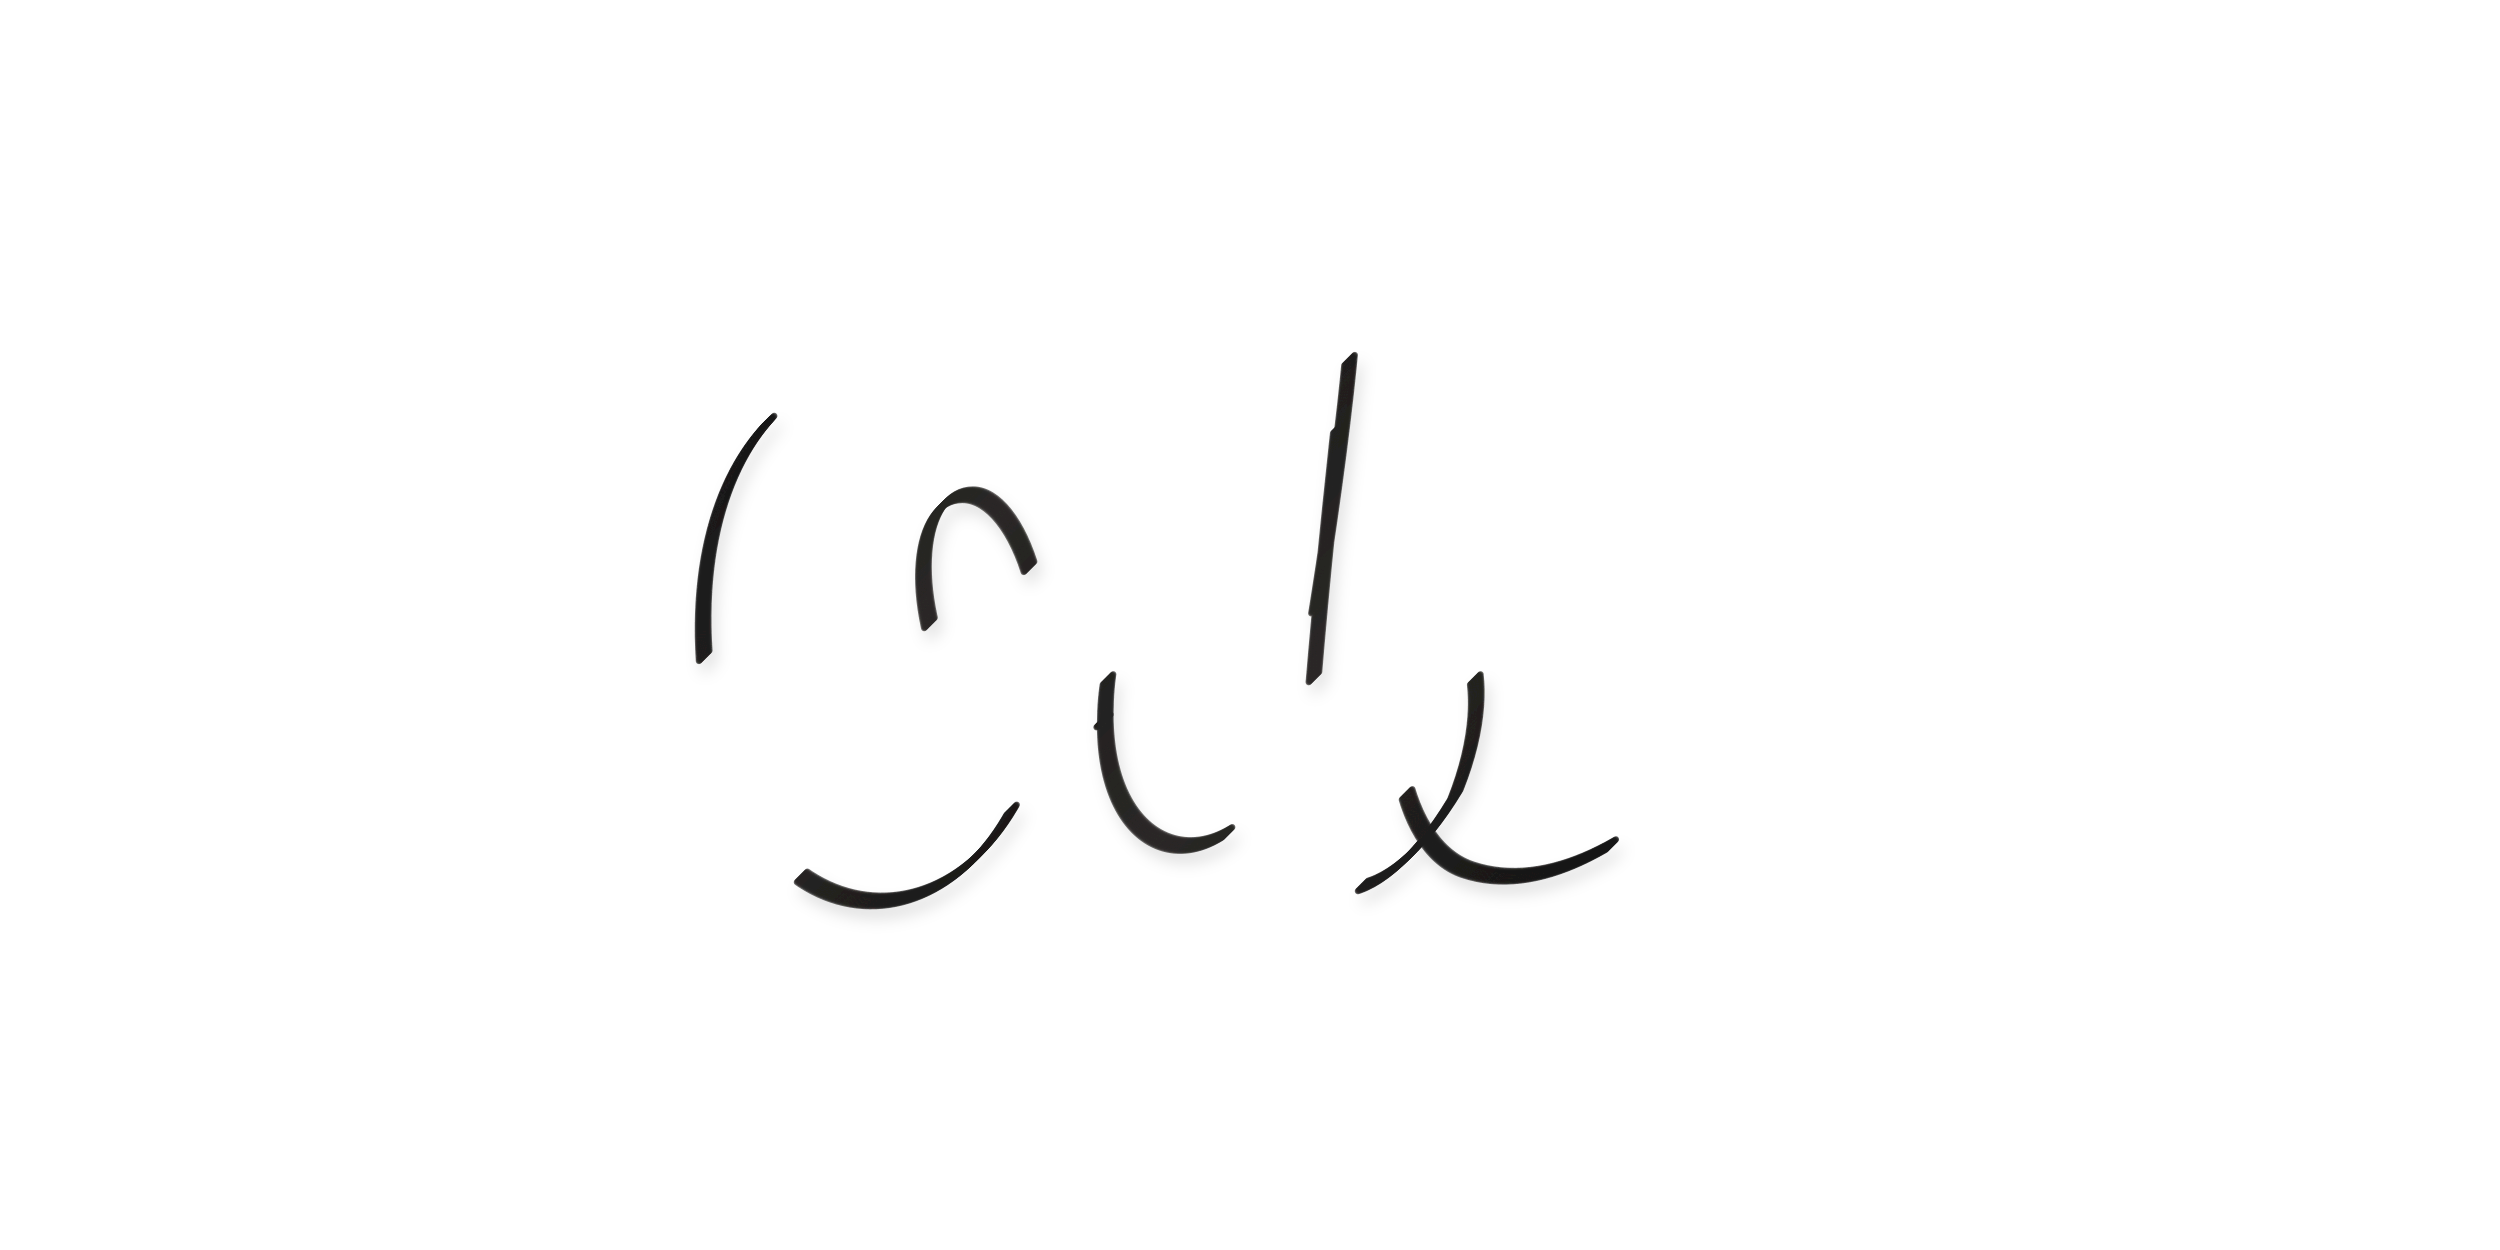
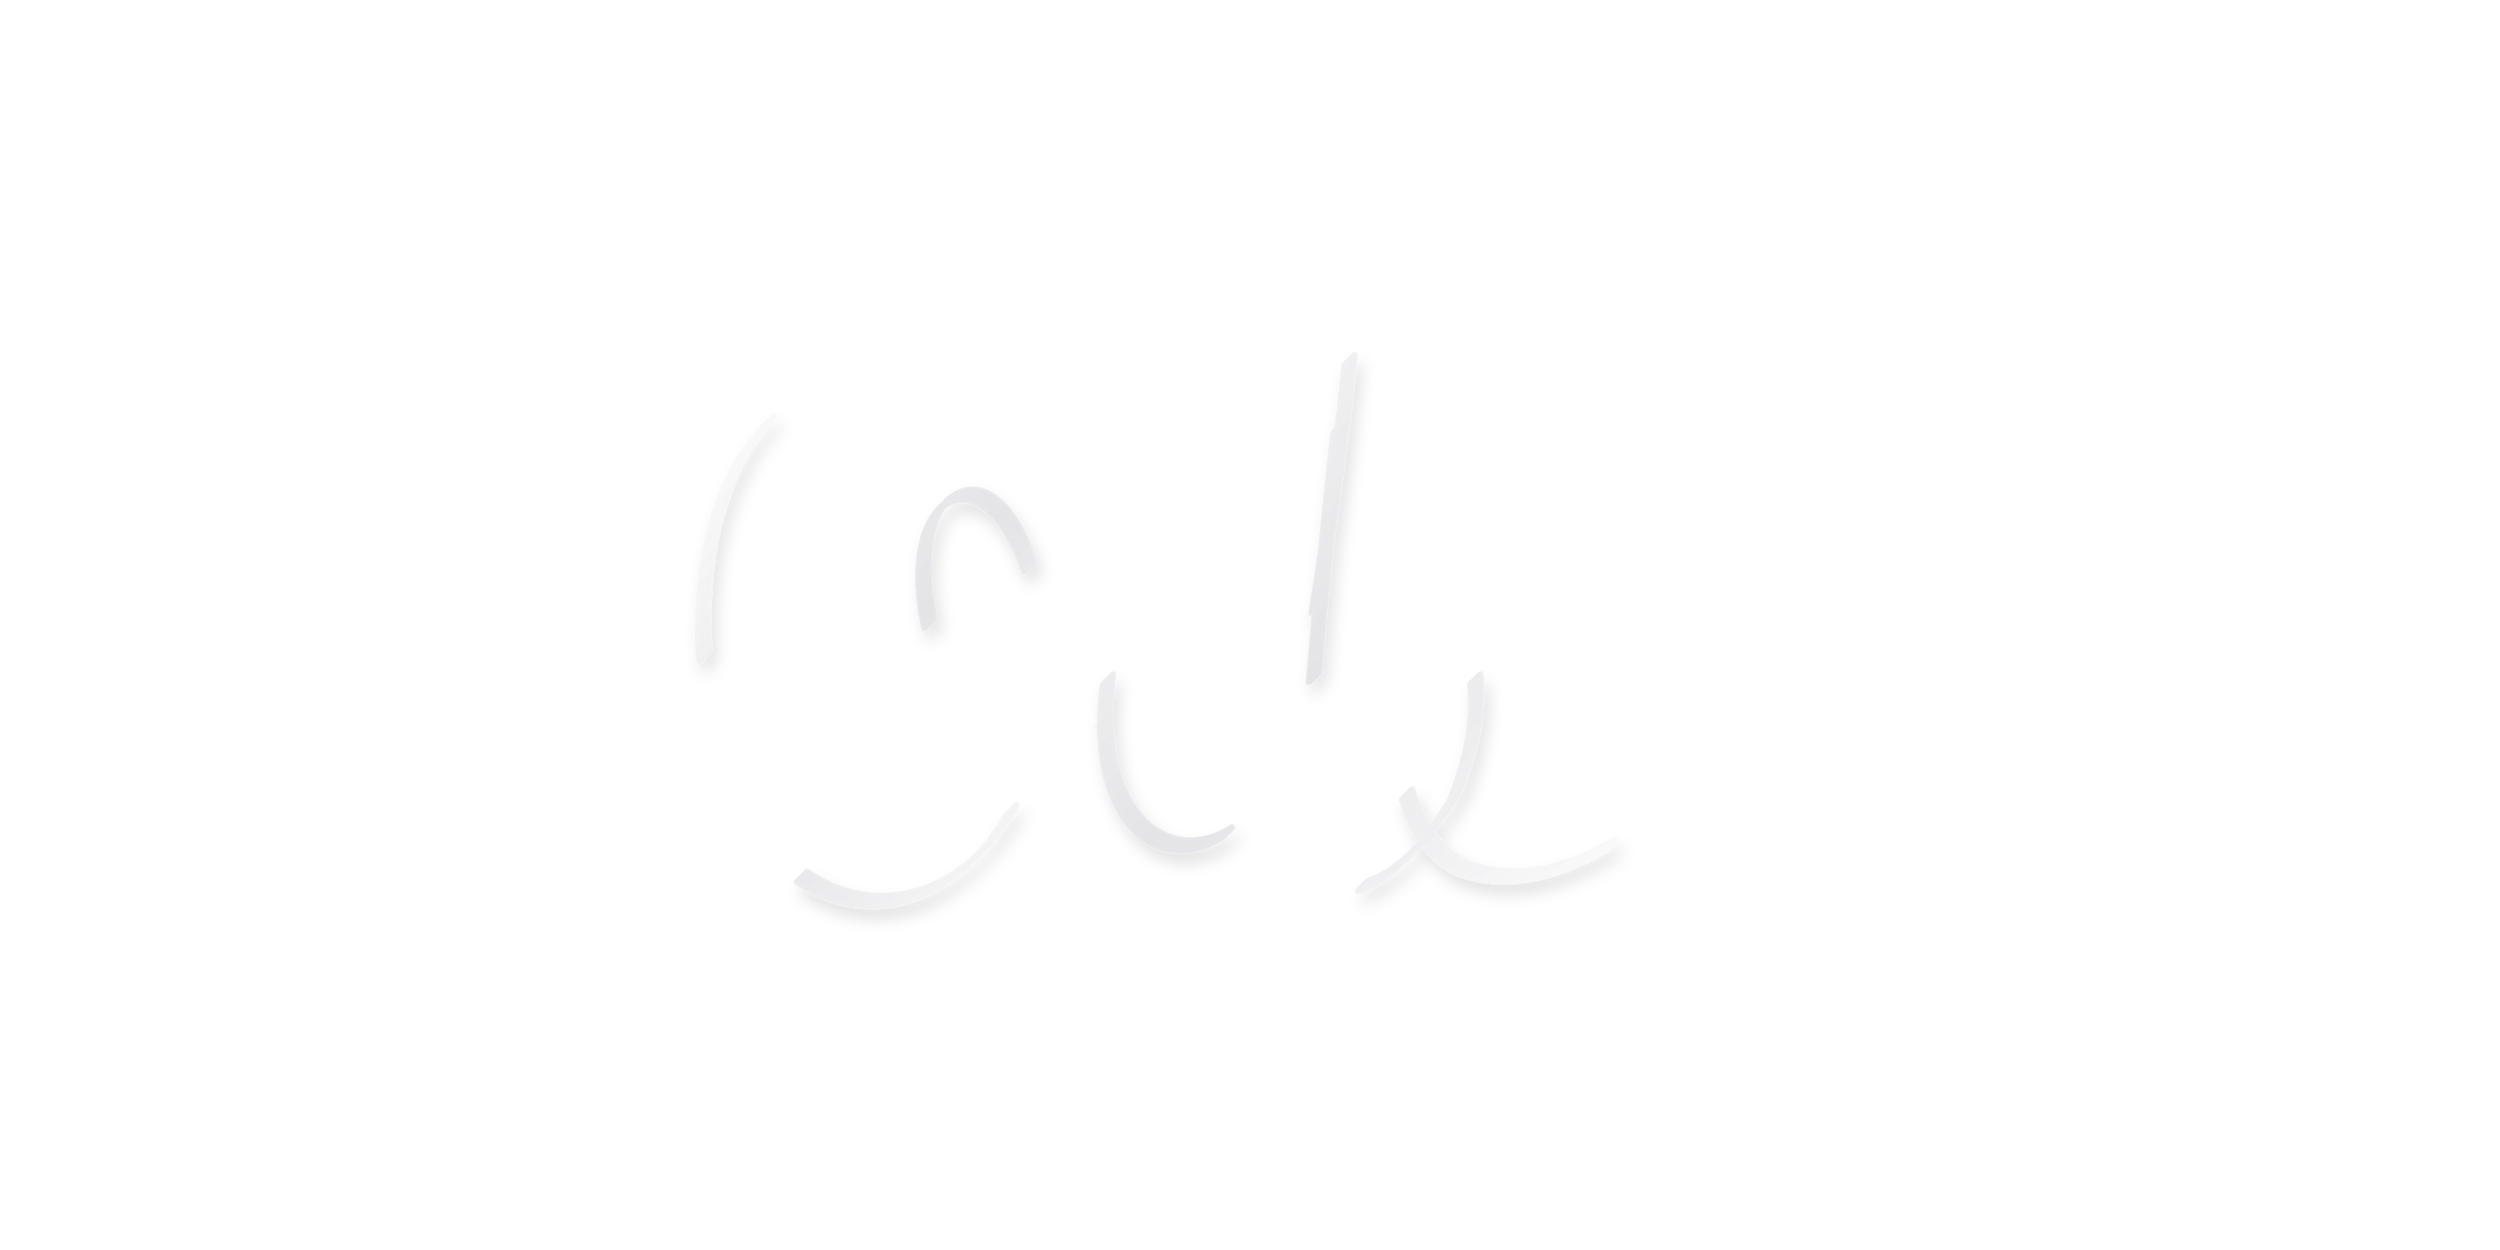
<svg xmlns="http://www.w3.org/2000/svg" viewBox="0 0 1000 500" width="100%" height="100%" aria-labelledby="odeTitle odeDesc">
  <defs>
    <linearGradient id="ink-gradient" x1="0%" y1="0%" x2="100%" y2="100%">
-       <stop offset="0%" stop-color="#141415" />
-       <stop offset="50%" stop-color="#2a2826" />
-       <stop offset="100%" stop-color="#111111" />
+       <stop offset="0%" stop-color="#ffffff" />
+       <stop offset="50%" stop-color="#e4e4e7" />
+       <stop offset="100%" stop-color="#ffffff" />
    </linearGradient>
    <filter id="luxury-shadow" x="-20%" y="-20%" width="140%" height="140%">
      <feDropShadow dx="2" dy="4" stdDeviation="3" flood-color="#000000" flood-opacity="0.12" />
    </filter>
    <path id="ode-o" pathLength="100" d="             M 360 140             C 320 80, 240 120, 250 230             C 260 340, 350 350, 380 270             C 395 210, 375 160, 355 160             C 335 160, 330 200, 350 240             C 360 260, 380 270, 410 250         " />
    <path id="ode-de" pathLength="100" d="             M 480 220             C 450 180, 410 190, 410 250             C 410 310, 460 320, 485 260             C 500 180, 510 100, 510 70             C 505 120, 495 200, 490 280             C 485 330, 520 330, 550 280             C 570 230, 550 200, 535 220             C 520 240, 525 300, 555 310             C 585 320, 620 300, 650 270         " />
  </defs>
  <style>
        .calligraphy-group {
            /* Centre le motif globalement et active l'ombre portée */
            transform: translate(30px, 40px);
            filter: url(#luxury-shadow);
        }

        /* Base commune pour l'effet matière de l'encre */
        .ink-path {
            fill: none;
            stroke: url(#ink-gradient);
            stroke-width: 2.5;
            stroke-linecap: round;
            stroke-linejoin: round;
            opacity: 0.7; 
            stroke-dasharray: 100;
            stroke-dashoffset: 100;
        }

        /* L'animation du O (Temps 1) */
        .anim-o {
            animation: drawO 8s cubic-bezier(0.35, 0.0, 0.25, 1) infinite;
        }

        /* L'animation du DE (Temps 2) */
        .anim-de {
            animation: drawDE 8s cubic-bezier(0.35, 0.0, 0.25, 1) infinite;
        }

        /* Séquence millimétrée du "O" */
        @keyframes drawO {
            0%   { stroke-dashoffset: 100; opacity: 0; }
            4%   { stroke-dashoffset: 100; opacity: 0.7; }
            20%  { stroke-dashoffset: 0; opacity: 0.7; }  /* Fini d'écrire */
            85%  { stroke-dashoffset: 0; opacity: 0.7; }  /* Reste visible */
            95%  { stroke-dashoffset: 100; opacity: 0.7; } /* S'efface en dernier */
            100% { stroke-dashoffset: 100; opacity: 0; }
        }

        /* Séquence millimétrée du "de" (Attend que le "O" soit fini) */
        @keyframes drawDE {
            0%   { stroke-dashoffset: 100; opacity: 0; }
            21%  { stroke-dashoffset: 100; opacity: 0; }  /* Micro-pause (plume levée) */
            22%  { stroke-dashoffset: 100; opacity: 0.7; }
            42%  { stroke-dashoffset: 0; opacity: 0.7; }  /* Fini d'écrire */
            75%  { stroke-dashoffset: 0; opacity: 0.7; }  /* Reste visible */
            85%  { stroke-dashoffset: 100; opacity: 0.7; } /* S'efface en premier (effet rembobinage fluide) */
            100% { stroke-dashoffset: 100; opacity: 0; }
        }
    </style>
  <g class="calligraphy-group">
    <rect x="200" y="50" width="600" height="400" fill="none" pointer-events="none" />
    <use href="#ode-o" x="0.0" y="0.0" class="ink-path anim-o" />
    <use href="#ode-o" x="0.3" y="-0.3" class="ink-path anim-o" />
    <use href="#ode-o" x="0.6" y="-0.6" class="ink-path anim-o" />
    <use href="#ode-o" x="0.9" y="-0.9" class="ink-path anim-o" />
    <use href="#ode-o" x="1.2" y="-1.2" class="ink-path anim-o" />
    <use href="#ode-o" x="1.5" y="-1.5" class="ink-path anim-o" />
    <use href="#ode-o" x="1.8" y="-1.8" class="ink-path anim-o" />
    <use href="#ode-o" x="2.1" y="-2.1" class="ink-path anim-o" />
    <use href="#ode-o" x="2.4" y="-2.4" class="ink-path anim-o" />
    <use href="#ode-o" x="2.7" y="-2.7" class="ink-path anim-o" />
    <use href="#ode-o" x="3.0" y="-3.0" class="ink-path anim-o" />
    <use href="#ode-o" x="3.3" y="-3.3" class="ink-path anim-o" />
    <use href="#ode-o" x="3.6" y="-3.6" class="ink-path anim-o" />
    <use href="#ode-o" x="3.9" y="-3.9" class="ink-path anim-o" />
    <use href="#ode-o" x="4.2" y="-4.2" class="ink-path anim-o" />
    <use href="#ode-de" x="0.0" y="0.0" class="ink-path anim-de" />
    <use href="#ode-de" x="0.3" y="-0.3" class="ink-path anim-de" />
    <use href="#ode-de" x="0.6" y="-0.6" class="ink-path anim-de" />
    <use href="#ode-de" x="0.9" y="-0.9" class="ink-path anim-de" />
    <use href="#ode-de" x="1.2" y="-1.2" class="ink-path anim-de" />
    <use href="#ode-de" x="1.5" y="-1.5" class="ink-path anim-de" />
    <use href="#ode-de" x="1.8" y="-1.8" class="ink-path anim-de" />
    <use href="#ode-de" x="2.1" y="-2.1" class="ink-path anim-de" />
    <use href="#ode-de" x="2.4" y="-2.4" class="ink-path anim-de" />
    <use href="#ode-de" x="2.7" y="-2.7" class="ink-path anim-de" />
    <use href="#ode-de" x="3.0" y="-3.0" class="ink-path anim-de" />
    <use href="#ode-de" x="3.3" y="-3.3" class="ink-path anim-de" />
    <use href="#ode-de" x="3.6" y="-3.6" class="ink-path anim-de" />
    <use href="#ode-de" x="3.9" y="-3.9" class="ink-path anim-de" />
    <use href="#ode-de" x="4.2" y="-4.2" class="ink-path anim-de" />
  </g>
</svg>
